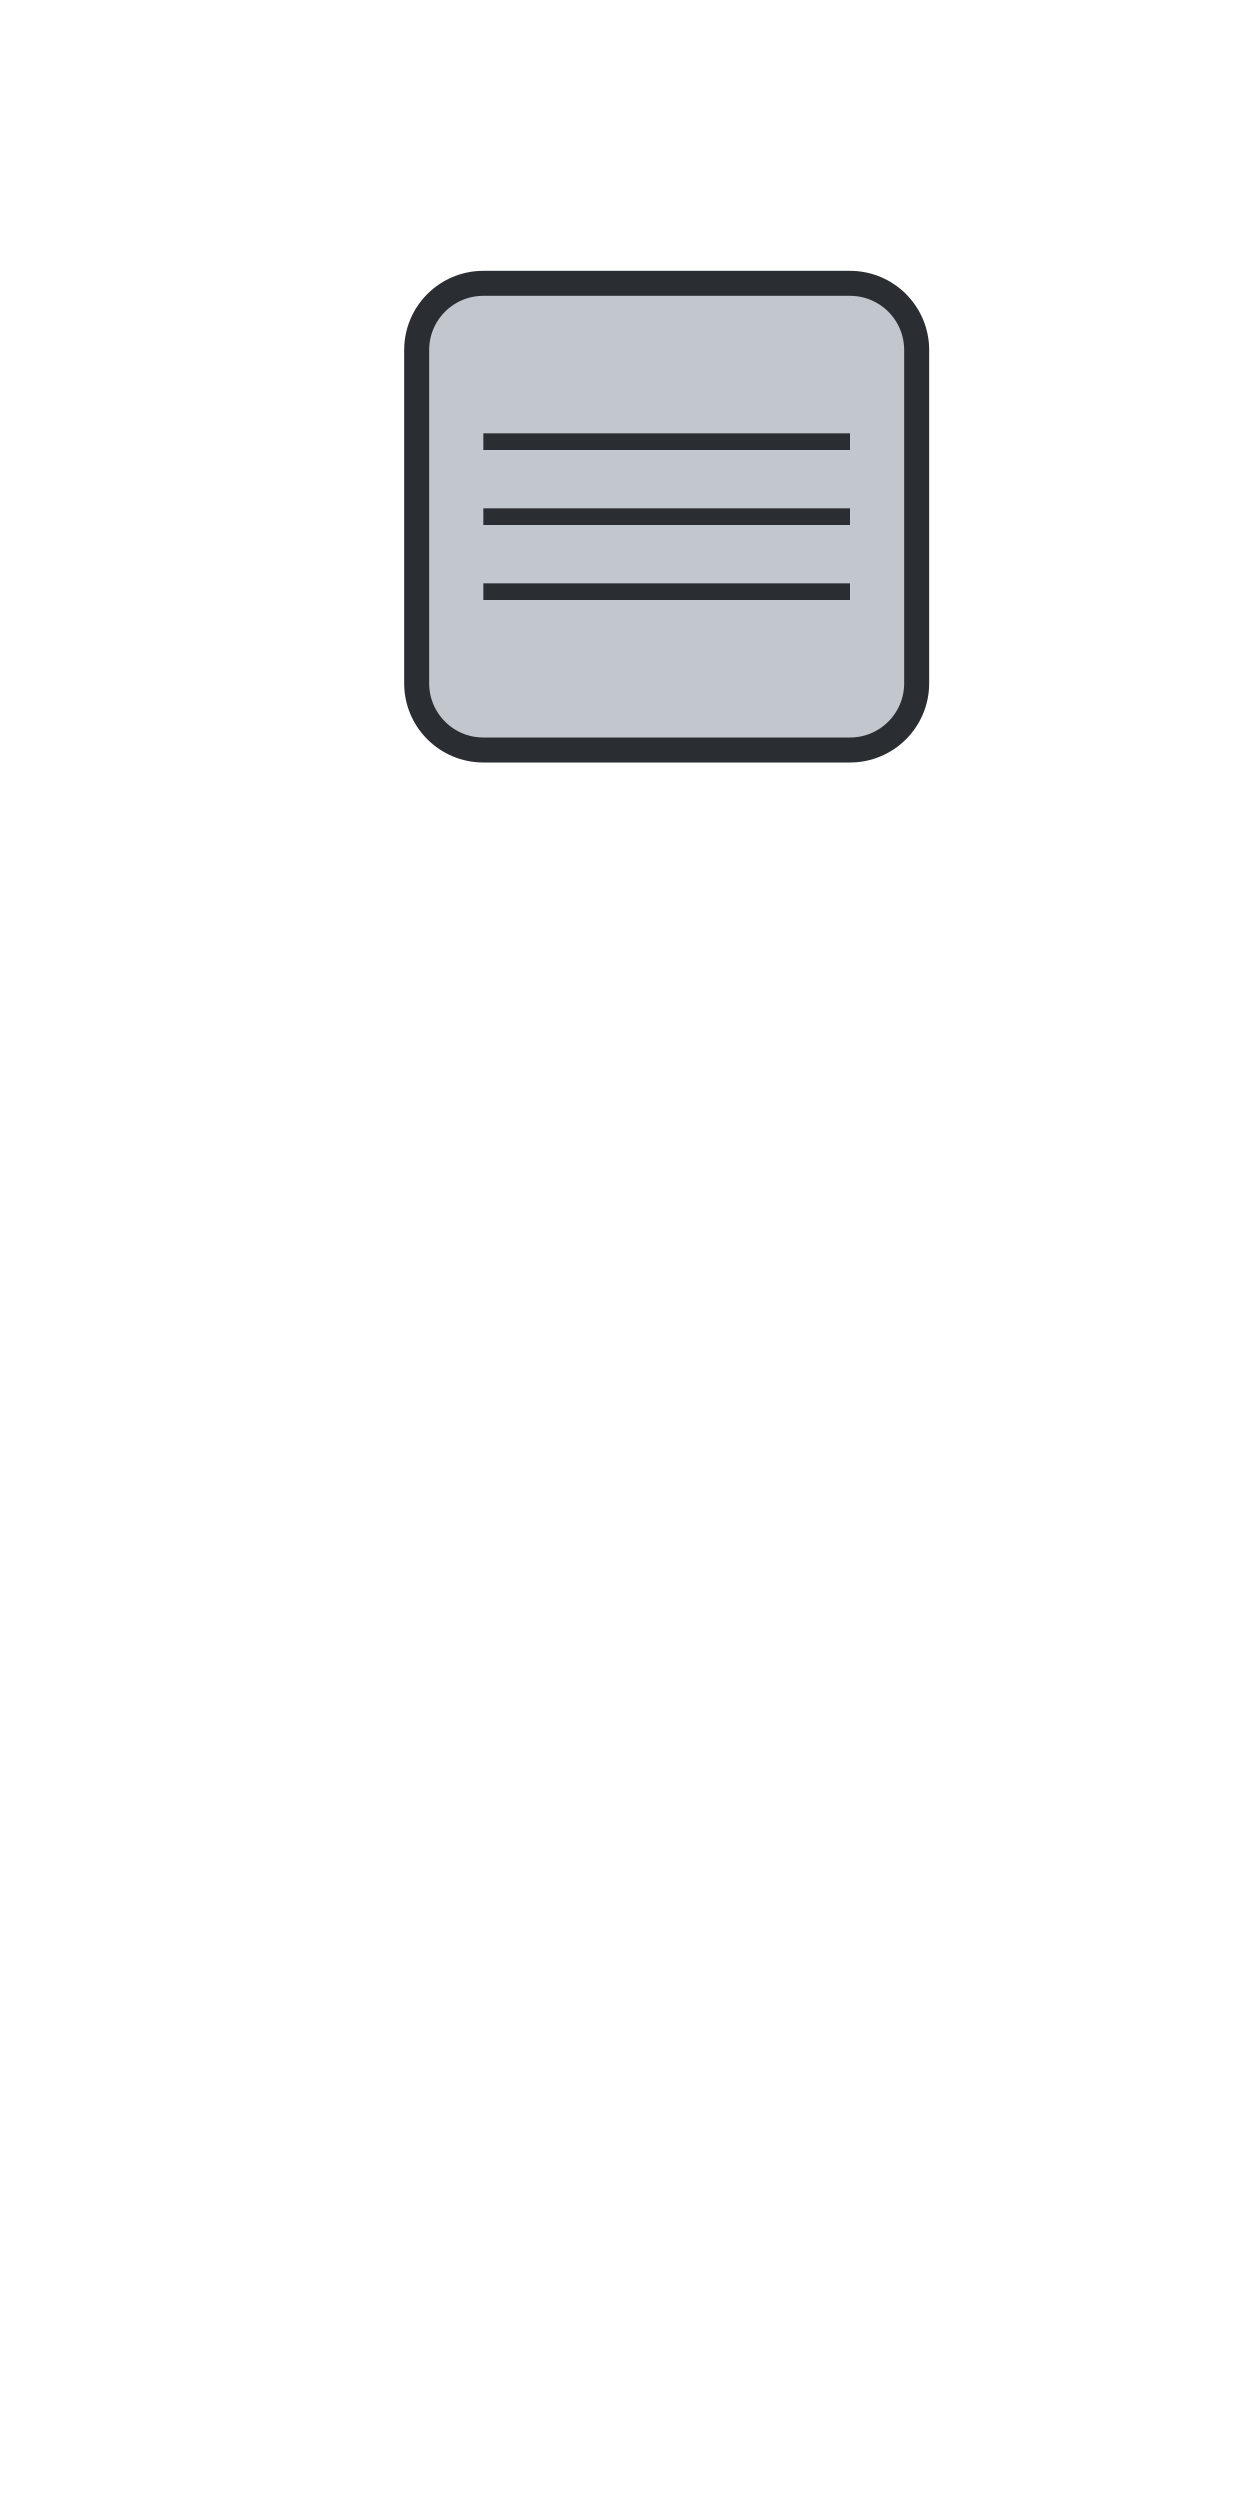
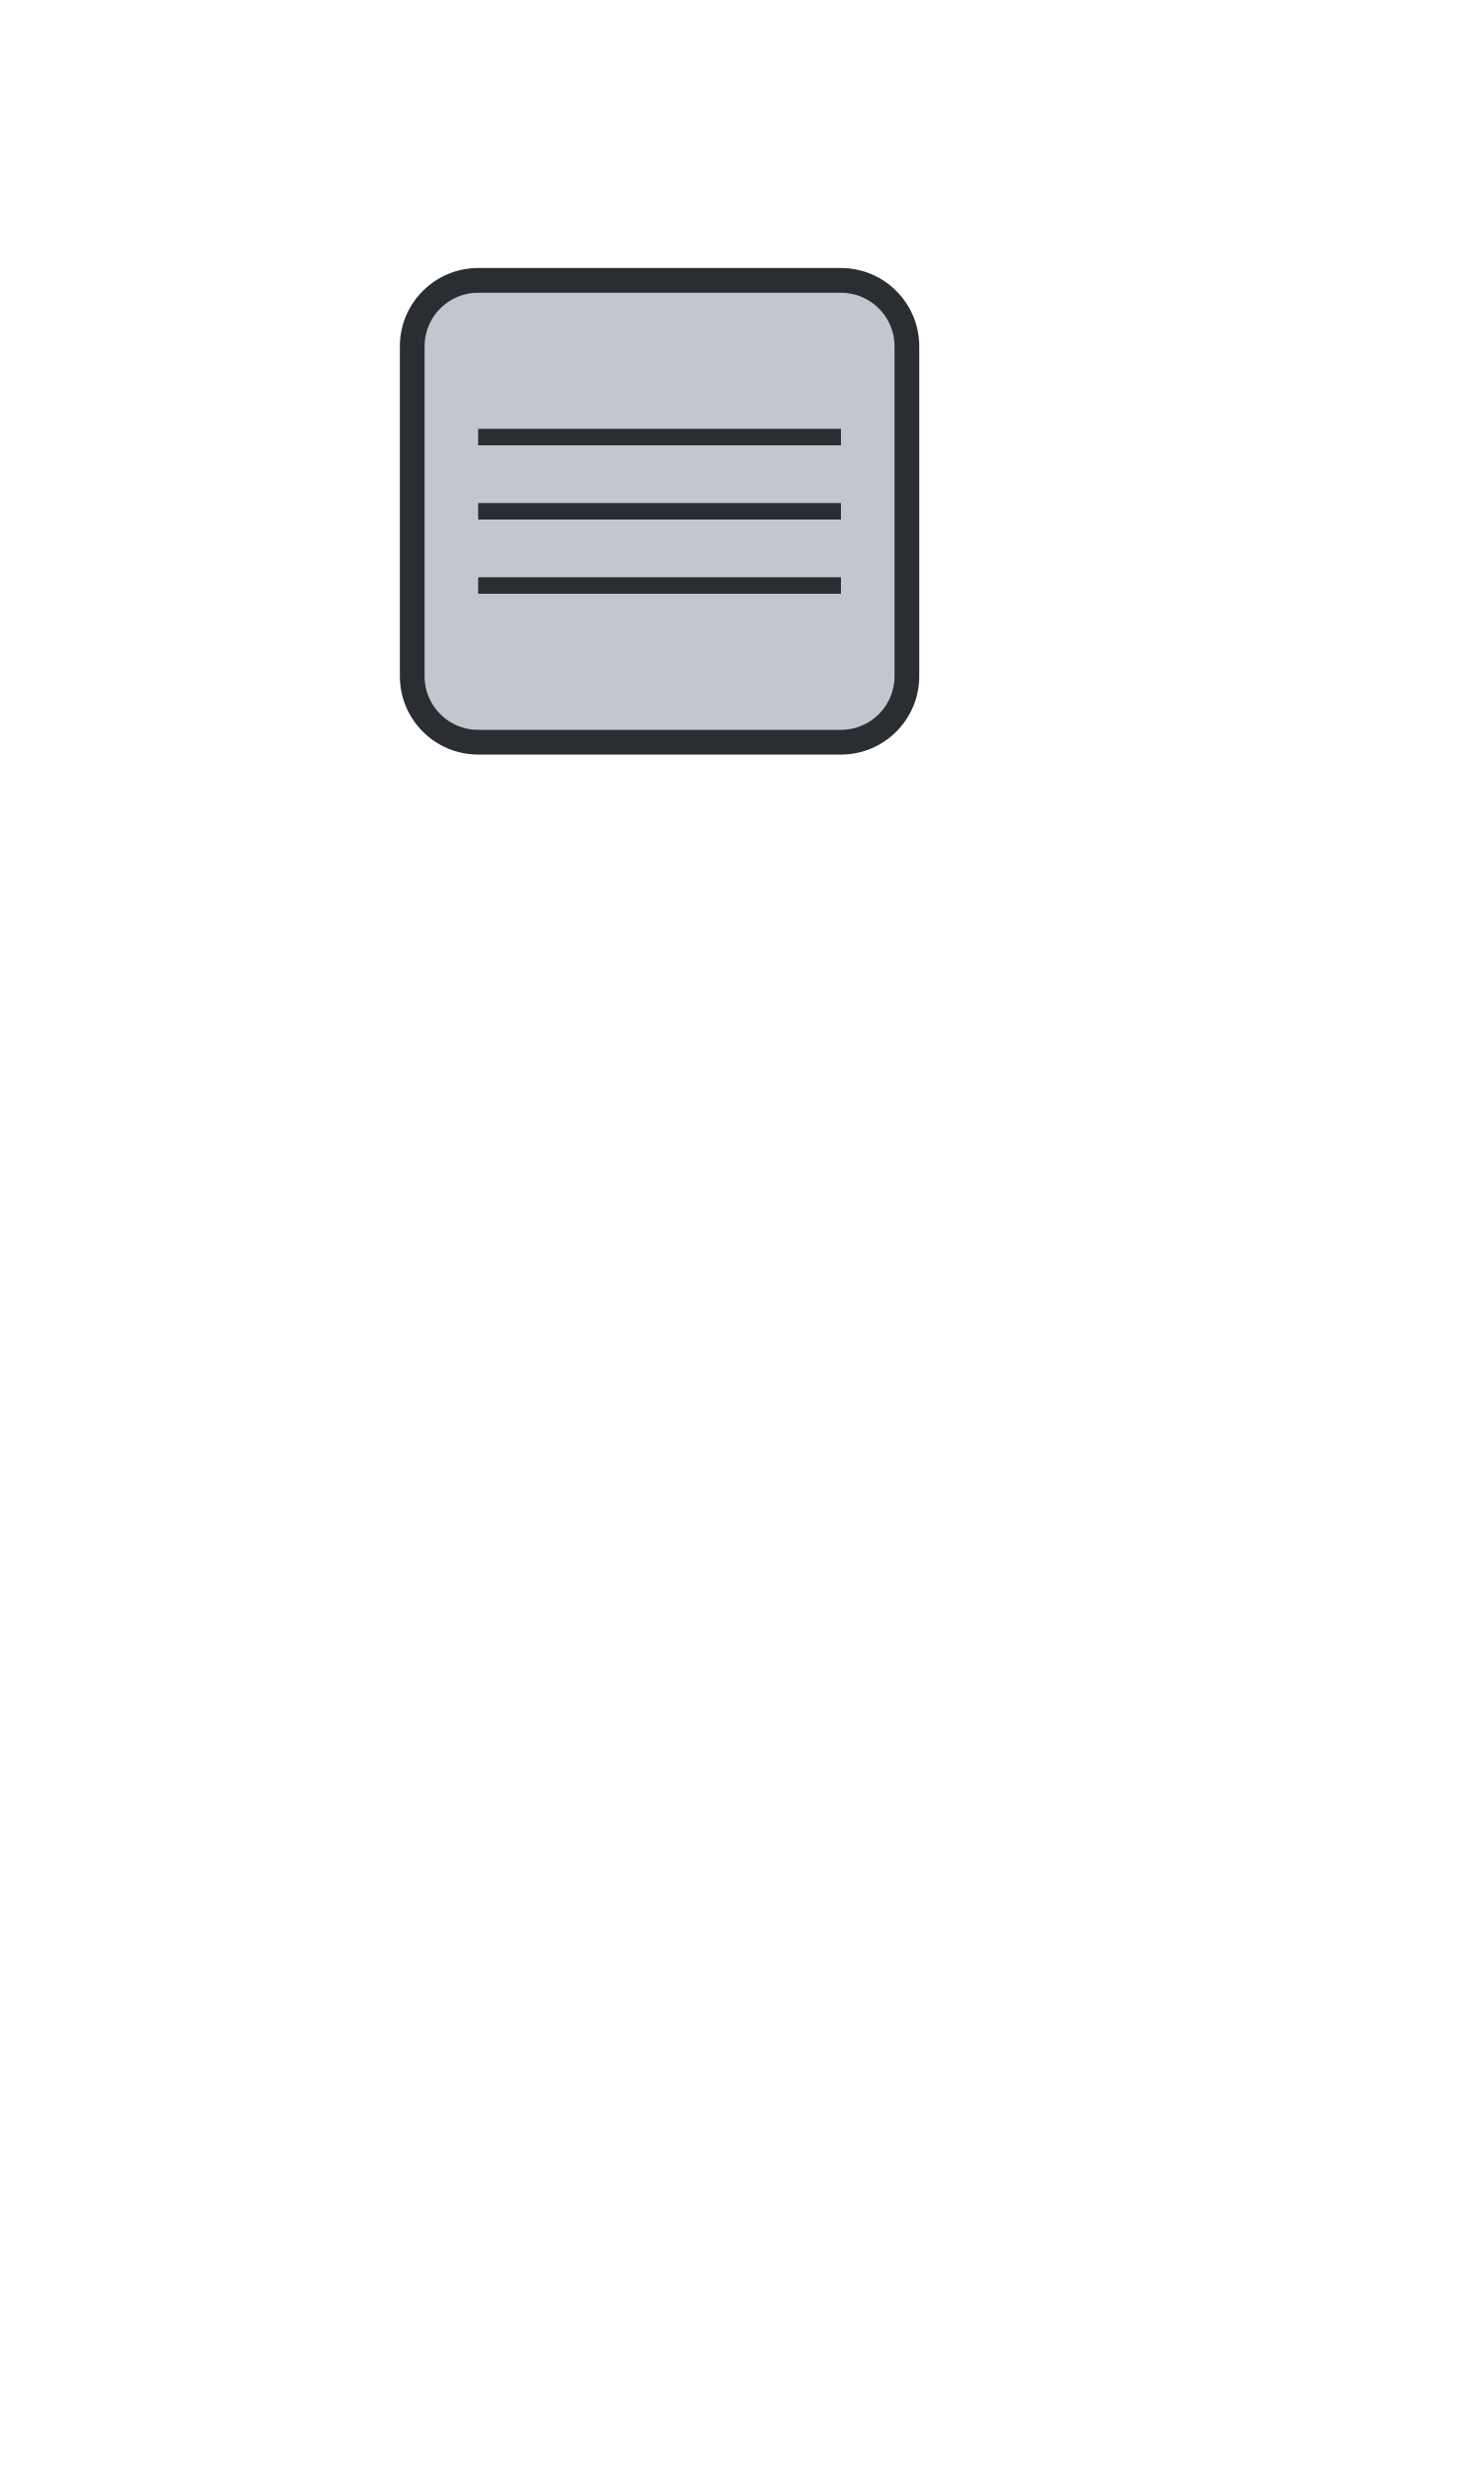
- <svg xmlns="http://www.w3.org/2000/svg" viewBox="0 0 150 300" width="150" height="300">
+ <svg xmlns="http://www.w3.org/2000/svg" viewBox="0 0 180 300" width="180" height="300">
  <rect x="50" y="34" width="60" height="56" rx="8" fill="#C2C7CD" stroke="#2A2E33" stroke-width="3" />
  <line x1="58" y1="53" x2="102" y2="53" stroke="#2A2E33" stroke-width="2" stroke-linecap="butt" />
  <line x1="58" y1="62" x2="102" y2="62" stroke="#2A2E33" stroke-width="2" stroke-linecap="butt" />
  <line x1="58" y1="71" x2="102" y2="71" stroke="#2A2E33" stroke-width="2" stroke-linecap="butt" />
</svg>
